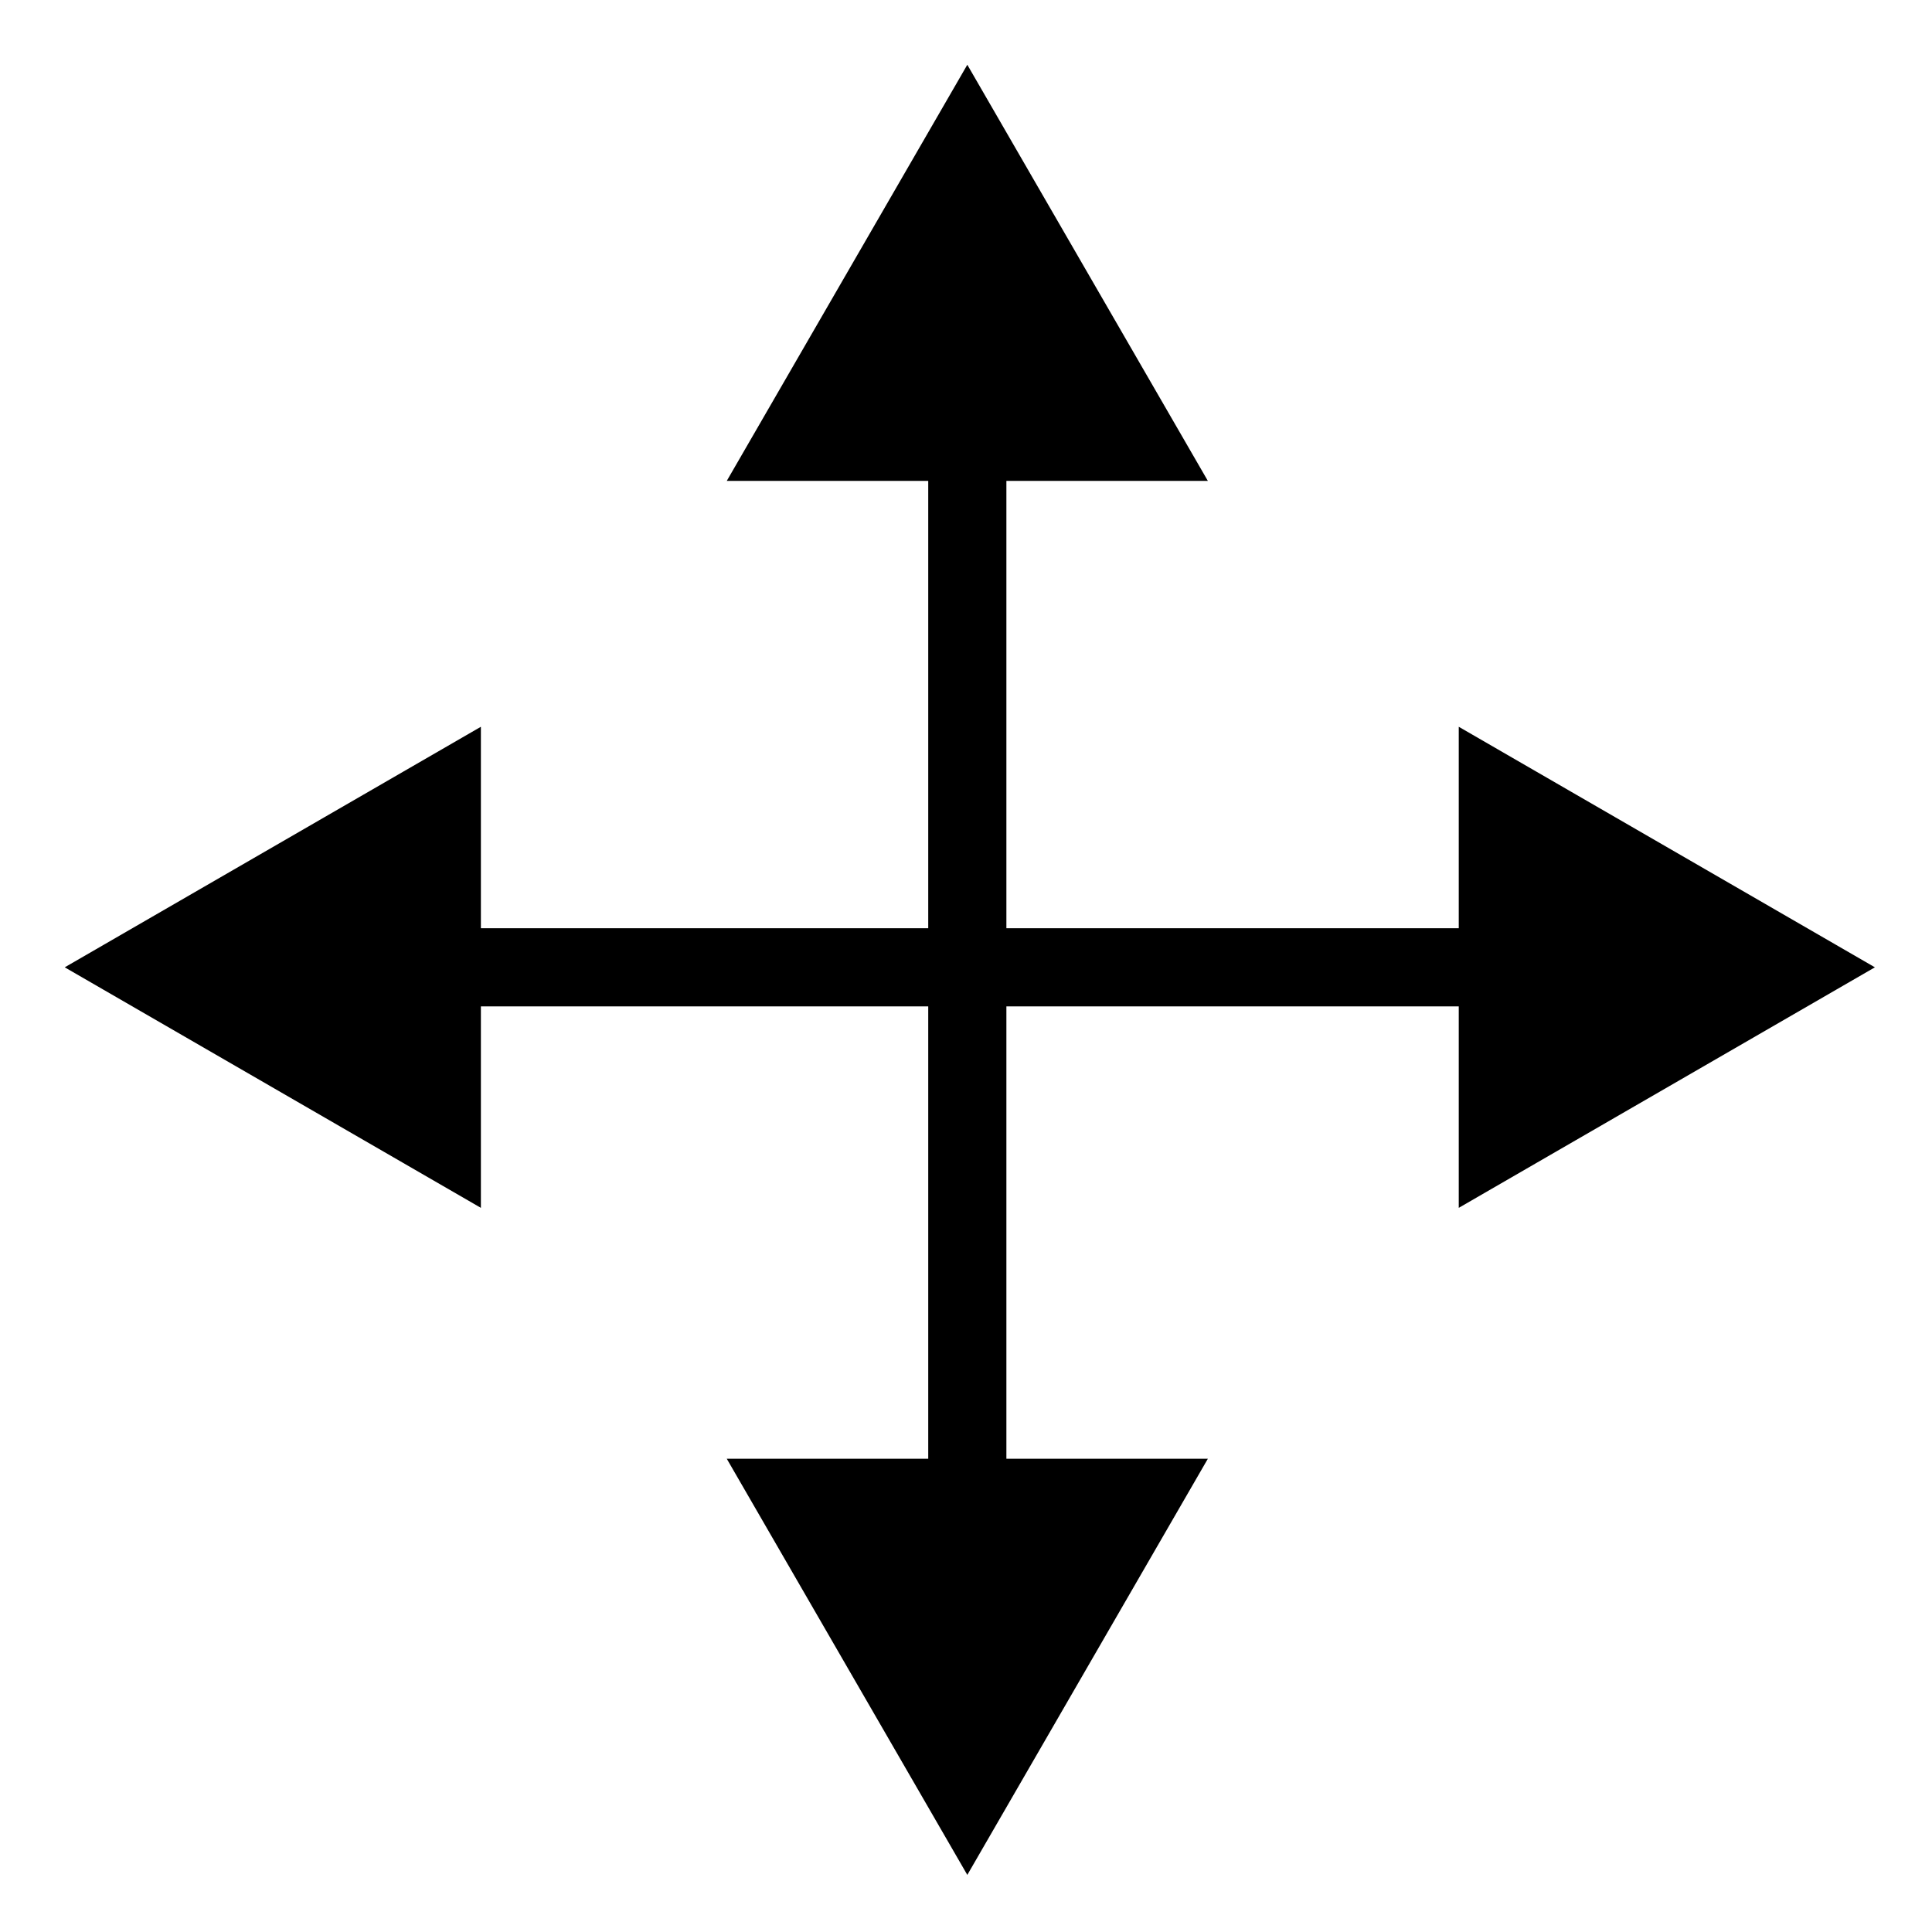
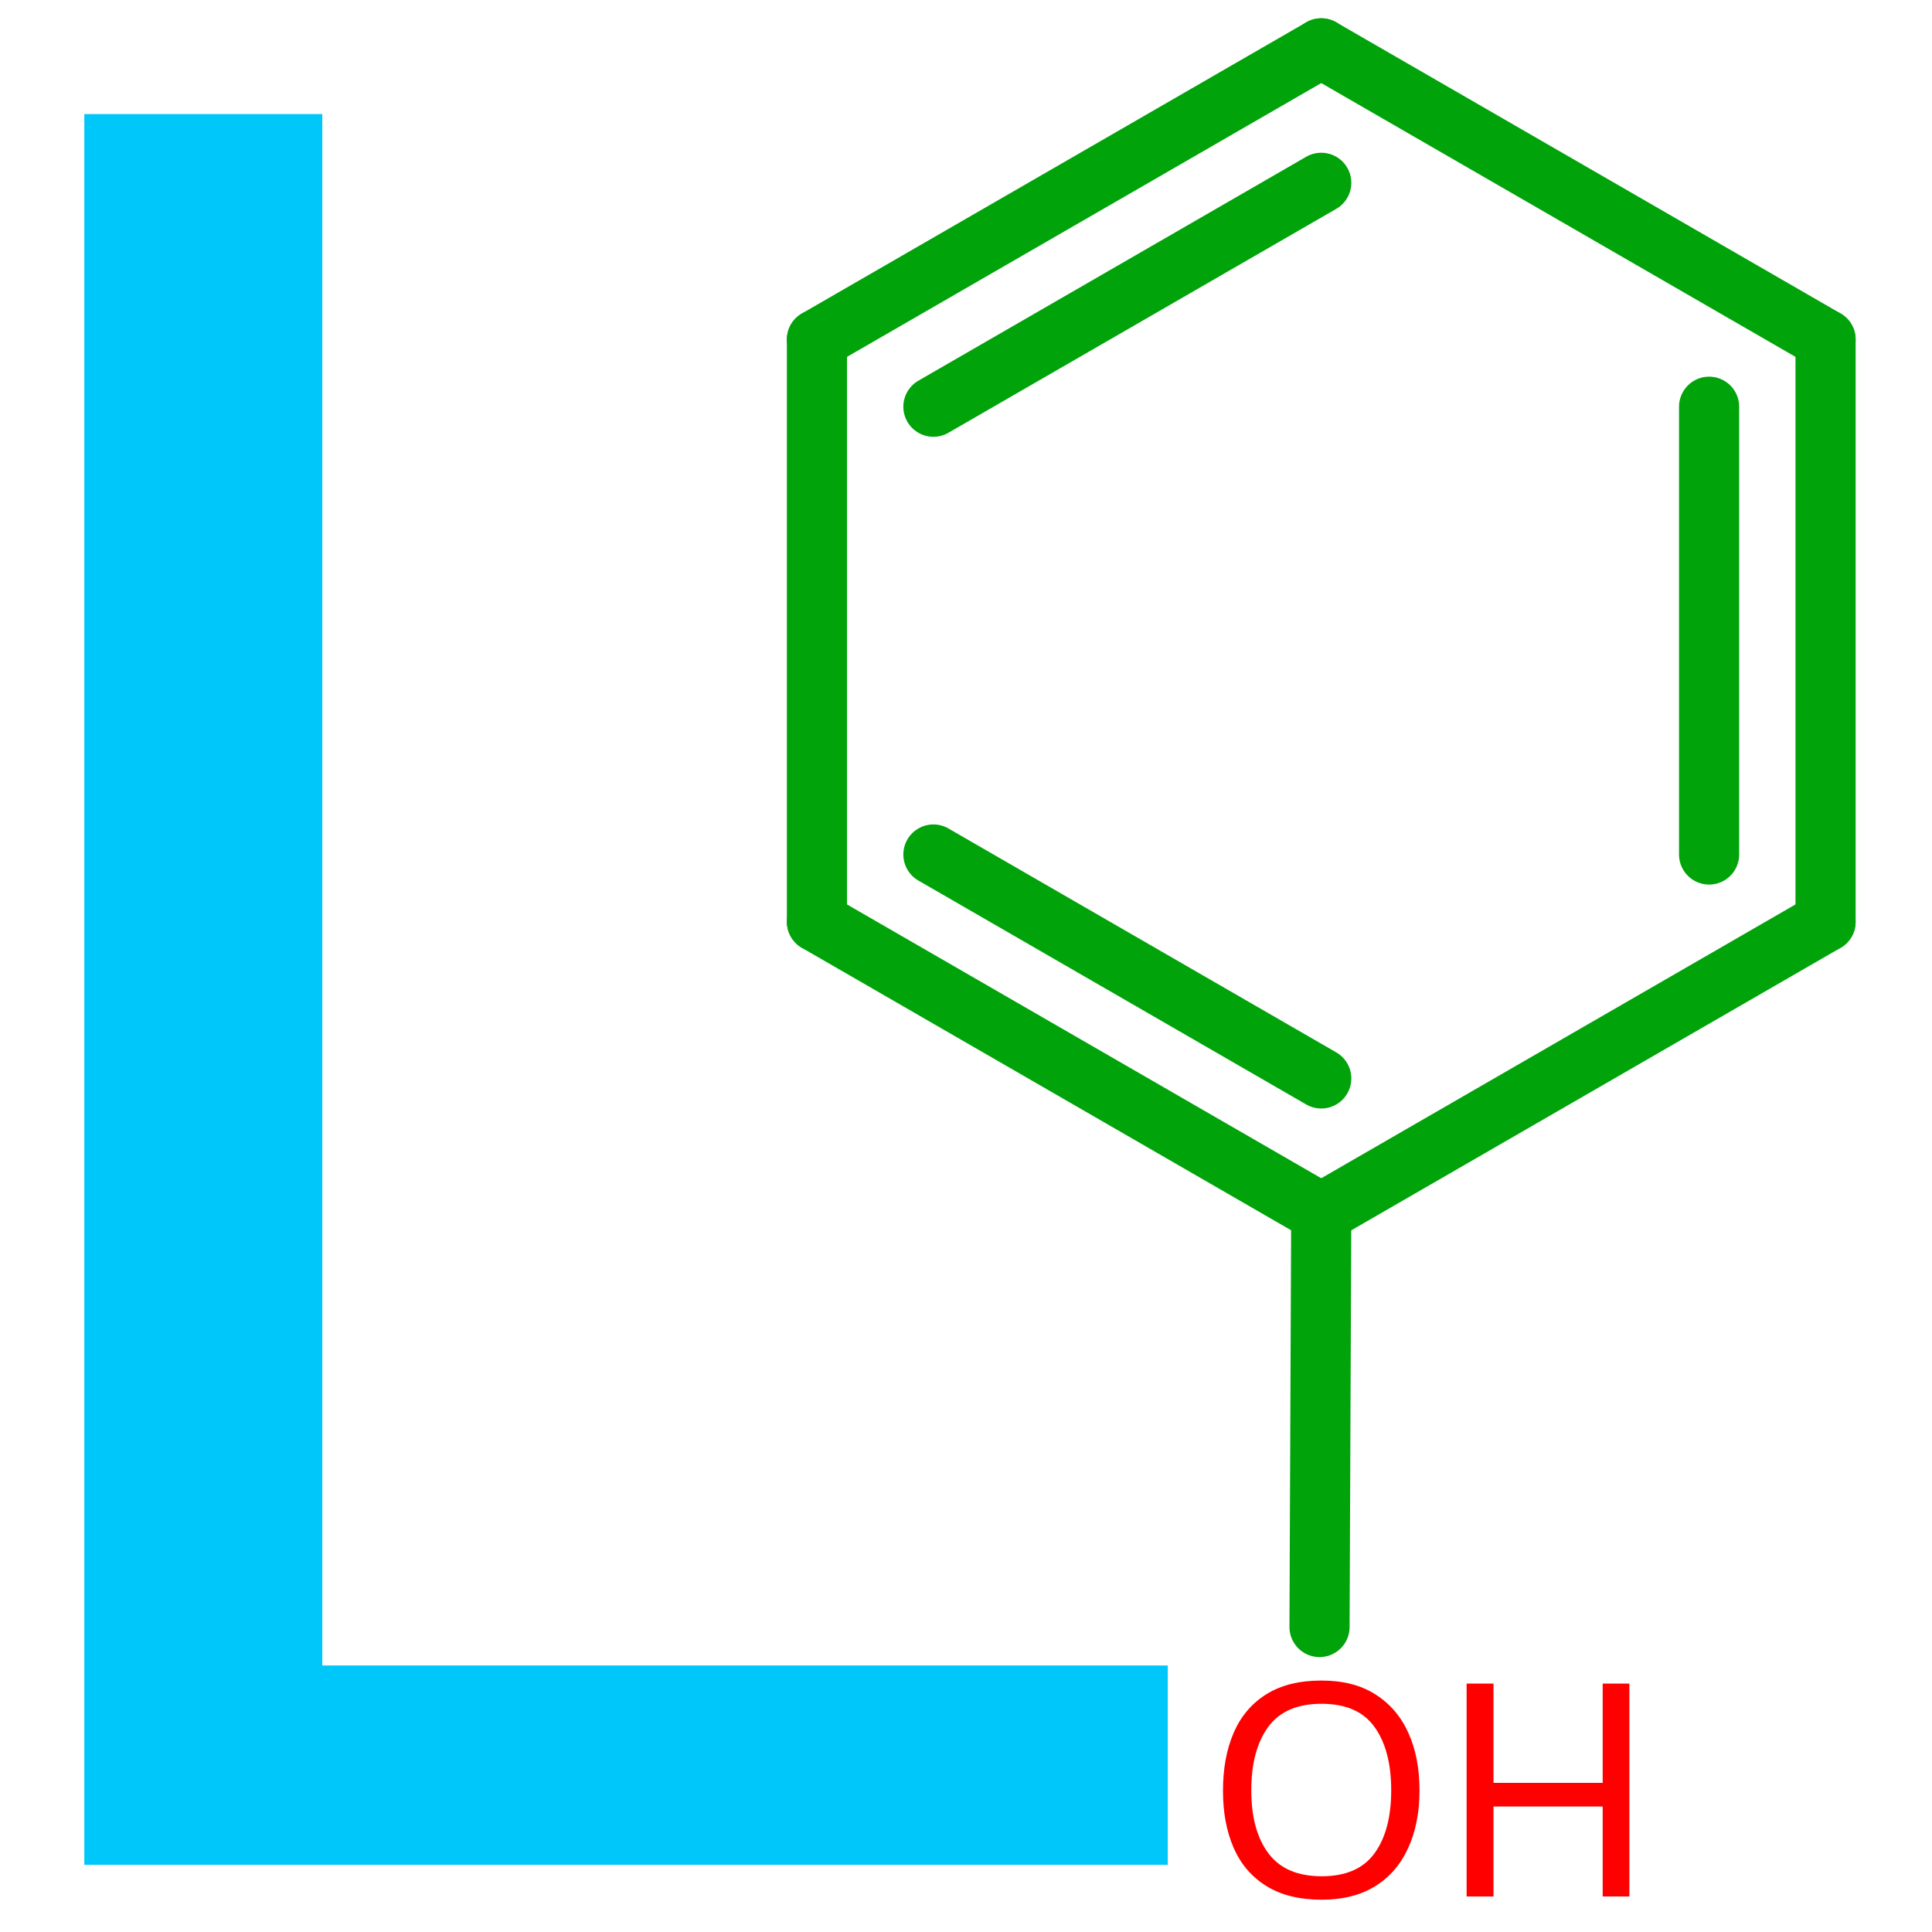
- <svg xmlns="http://www.w3.org/2000/svg" width="64" height="64" viewBox="0 0 16.933 16.933" version="1.1" id="svg5">
+ <svg xmlns="http://www.w3.org/2000/svg" xmlns:xlink="http://www.w3.org/1999/xlink" width="64" height="64" viewBox="0 0 16.933 16.933" version="1.1" id="svg5" xml:space="preserve">
  <defs id="defs2">
-     <marker style="overflow:visible" id="marker3" refX="0" refY="0" orient="auto-start-reverse" markerWidth="1" markerHeight="1" viewBox="0 0 1 1" preserveAspectRatio="xMidYMid">
-       <path transform="scale(0.5)" style="fill:context-stroke;fill-rule:evenodd;stroke:context-stroke;stroke-width:1pt" d="M 5.77,0 -2.88,5 V -5 Z" id="path3" />
-     </marker>
-     <marker style="overflow:visible" id="Triangle" refX="0" refY="0" orient="auto-start-reverse" markerWidth="1" markerHeight="1" viewBox="0 0 1 1" preserveAspectRatio="xMidYMid">
-       <path transform="scale(0.5)" style="fill:context-stroke;fill-rule:evenodd;stroke:context-stroke;stroke-width:1pt" d="M 5.77,0 -2.88,5 V -5 Z" id="path135" />
-     </marker>
+     <rect x="2.148" y="3.895" width="65.372" height="60.105" id="rect1" />
    <linearGradient id="linearGradient6261">
      <stop style="stop-color:#000000;stop-opacity:1;" offset="0" id="stop6259" />
    </linearGradient>
+     <g id="g3">
+       <g id="glyph-0-0">
+         <path d="M 2.172 0 L 2.172 -16.453 L 11.641 -16.453 L 11.641 0 Z M 3.344 -1.172 L 10.469 -1.172 L 10.469 -15.281 L 3.344 -15.281 Z M 3.344 -1.172 " id="path1" />
+       </g>
+       <g id="glyph-0-1">
+         <path d="M 16.594 -8.25 C 16.594 -6.539 16.301 -5.051 15.719 -3.781 C 15.145 -2.52 14.297 -1.535 13.172 -0.828 C 12.055 -0.117 10.672 0.234 9.016 0.234 C 7.305 0.234 5.883 -0.117 4.75 -0.828 C 3.625 -1.535 2.785 -2.523 2.234 -3.797 C 1.68 -5.078 1.406 -6.57 1.406 -8.281 C 1.406 -9.969 1.68 -11.441 2.234 -12.703 C 2.785 -13.961 3.625 -14.941 4.75 -15.641 C 5.883 -16.348 7.312 -16.703 9.031 -16.703 C 10.676 -16.703 12.055 -16.352 13.172 -15.656 C 14.297 -14.957 15.145 -13.973 15.719 -12.703 C 16.301 -11.441 16.594 -9.957 16.594 -8.25 Z M 3.594 -8.25 C 3.594 -6.176 4.031 -4.539 4.906 -3.344 C 5.781 -2.156 7.148 -1.562 9.016 -1.562 C 10.891 -1.562 12.254 -2.156 13.109 -3.344 C 13.973 -4.539 14.406 -6.176 14.406 -8.25 C 14.406 -10.32 13.973 -11.945 13.109 -13.125 C 12.254 -14.301 10.895 -14.891 9.031 -14.891 C 7.176 -14.891 5.805 -14.301 4.922 -13.125 C 4.035 -11.945 3.594 -10.32 3.594 -8.25 Z M 3.594 -8.25 " id="path2" />
+       </g>
+       <g id="glyph-0-2">
+         <path d="M 14.812 0 L 12.75 0 L 12.75 -7.672 L 4.312 -7.672 L 4.312 0 L 2.234 0 L 2.234 -16.453 L 4.312 -16.453 L 4.312 -9.5 L 12.75 -9.5 L 12.75 -16.453 L 14.812 -16.453 Z M 14.812 0 " id="path3" />
+       </g>
+     </g>
  </defs>
  <g id="layer1">
-     <path style="fill:none;stroke:#000000;stroke-width:0.685;stroke-linecap:butt;stroke-linejoin:miter;stroke-dasharray:none;stroke-opacity:1;marker-start:url(#Triangle);marker-end:url(#marker3)" d="M 8.478,3 V 14" id="path1" />
-     <path style="fill:none;stroke:#000000;stroke-width:0.685;stroke-linecap:butt;stroke-linejoin:miter;stroke-dasharray:none;stroke-opacity:1;marker-start:url(#Triangle);marker-end:url(#marker3)" d="M 3,8.478 H 14" id="path2" />
+     <g id="g1" transform="matrix(0.1134109,0,0,-0.1134109,0.579224,18.43973)">
+       <g fill="#ff0000" fill-opacity="1" id="g4" style="stroke-width:2.76;stroke-dasharray:none">
+         <use xlink:href="#glyph-0-1" x="88" y="32.484" id="use3" style="stroke-width:2.76;stroke-dasharray:none" />
+         <use xlink:href="#glyph-0-2" x="106" y="32.484" id="use4" style="stroke-width:5.405;stroke-dasharray:none" />
+       </g>
+       <path fill="none" stroke-width="2" stroke-linecap="butt" stroke-linejoin="miter" stroke="#000000" stroke-opacity="1" stroke-miterlimit="10" d="M 135.973,136.355 V 91.355" id="path4" style="stroke-width:4.647;stroke-dasharray:none;stroke-linecap:round;stroke:#00a30a;stroke-opacity:1" />
+       <path fill="none" stroke-width="2" stroke-linecap="butt" stroke-linejoin="miter" stroke="#000000" stroke-opacity="1" stroke-miterlimit="10" d="M 126.973,131.16 V 96.555" id="path5" style="stroke-width:4.647;stroke-dasharray:none;stroke-linecap:round;stroke:#00a30a;stroke-opacity:1" />
+       <path fill="none" stroke-width="2" stroke-linecap="butt" stroke-linejoin="miter" stroke="#000000" stroke-opacity="1" stroke-miterlimit="10" d="M 135.973,136.355 97,158.855" id="path6" style="stroke-width:4.647;stroke-dasharray:none;stroke-linecap:round;stroke:#00a30a;stroke-opacity:1" />
+       <path fill="none" stroke-width="2" stroke-linecap="butt" stroke-linejoin="miter" stroke="#000000" stroke-opacity="1" stroke-miterlimit="10" d="M 135.973,91.355 97,68.855" id="path7" style="stroke-width:4.647;stroke-dasharray:none;stroke-linecap:round;stroke:#00a30a;stroke-opacity:1" />
+       <path fill="none" stroke-width="2" stroke-linecap="butt" stroke-linejoin="miter" stroke="#000000" stroke-opacity="1" stroke-miterlimit="10" d="m 97,68.855 -38.973,22.5" id="path8" style="stroke-width:4.647;stroke-dasharray:none;stroke-linecap:round;stroke:#00a30a;stroke-opacity:1" />
+       <path fill="none" stroke-width="2" stroke-linecap="butt" stroke-linejoin="miter" stroke="#000000" stroke-opacity="1" stroke-miterlimit="10" d="M 97,79.25 67.027,96.555" id="path9" style="stroke-width:4.647;stroke-dasharray:none;stroke-linecap:round;stroke:#00a30a;stroke-opacity:1" />
+       <path fill="none" stroke-width="2" stroke-linecap="butt" stroke-linejoin="miter" stroke="#000000" stroke-opacity="1" stroke-miterlimit="10" d="m 96.867,36.855 0.133,32" id="path10" style="stroke-width:4.647;stroke-dasharray:none;stroke-linecap:round;stroke:#00a30a;stroke-opacity:1" />
+       <path fill="none" stroke-width="2" stroke-linecap="butt" stroke-linejoin="miter" stroke="#000000" stroke-opacity="1" stroke-miterlimit="10" d="M 58.027,91.355 V 136.355" id="path11" style="stroke-width:4.647;stroke-dasharray:none;stroke-linecap:round;stroke:#00a30a;stroke-opacity:1" />
+       <path fill="none" stroke-width="2" stroke-linecap="butt" stroke-linejoin="miter" stroke="#000000" stroke-opacity="1" stroke-miterlimit="10" d="M 58.027,136.355 97,158.855" id="path12" style="stroke-width:4.647;stroke-dasharray:none;stroke-linecap:round;stroke:#00a30a;stroke-opacity:1" />
+       <path fill="none" stroke-width="2" stroke-linecap="butt" stroke-linejoin="miter" stroke="#000000" stroke-opacity="1" stroke-miterlimit="10" d="M 67.027,131.16 97,148.465" id="path13" style="stroke-width:4.647;stroke-dasharray:none;stroke-linecap:round;stroke:#00a30a;stroke-opacity:1" />
+     </g>
+     <path style="font-size:40px;line-height:1.25;font-family:Hack;-inkscape-font-specification:Hack;white-space:pre;fill:#00c7fa" d="M 6.348,11.129 H 10.312 v 25.84 h 14.082 v 3.32 H 6.348 Z" id="text1" transform="matrix(0.5262128,0,0,0.5262128,-2.60151,-4.856423)" aria-label="L" />
  </g>
</svg>
